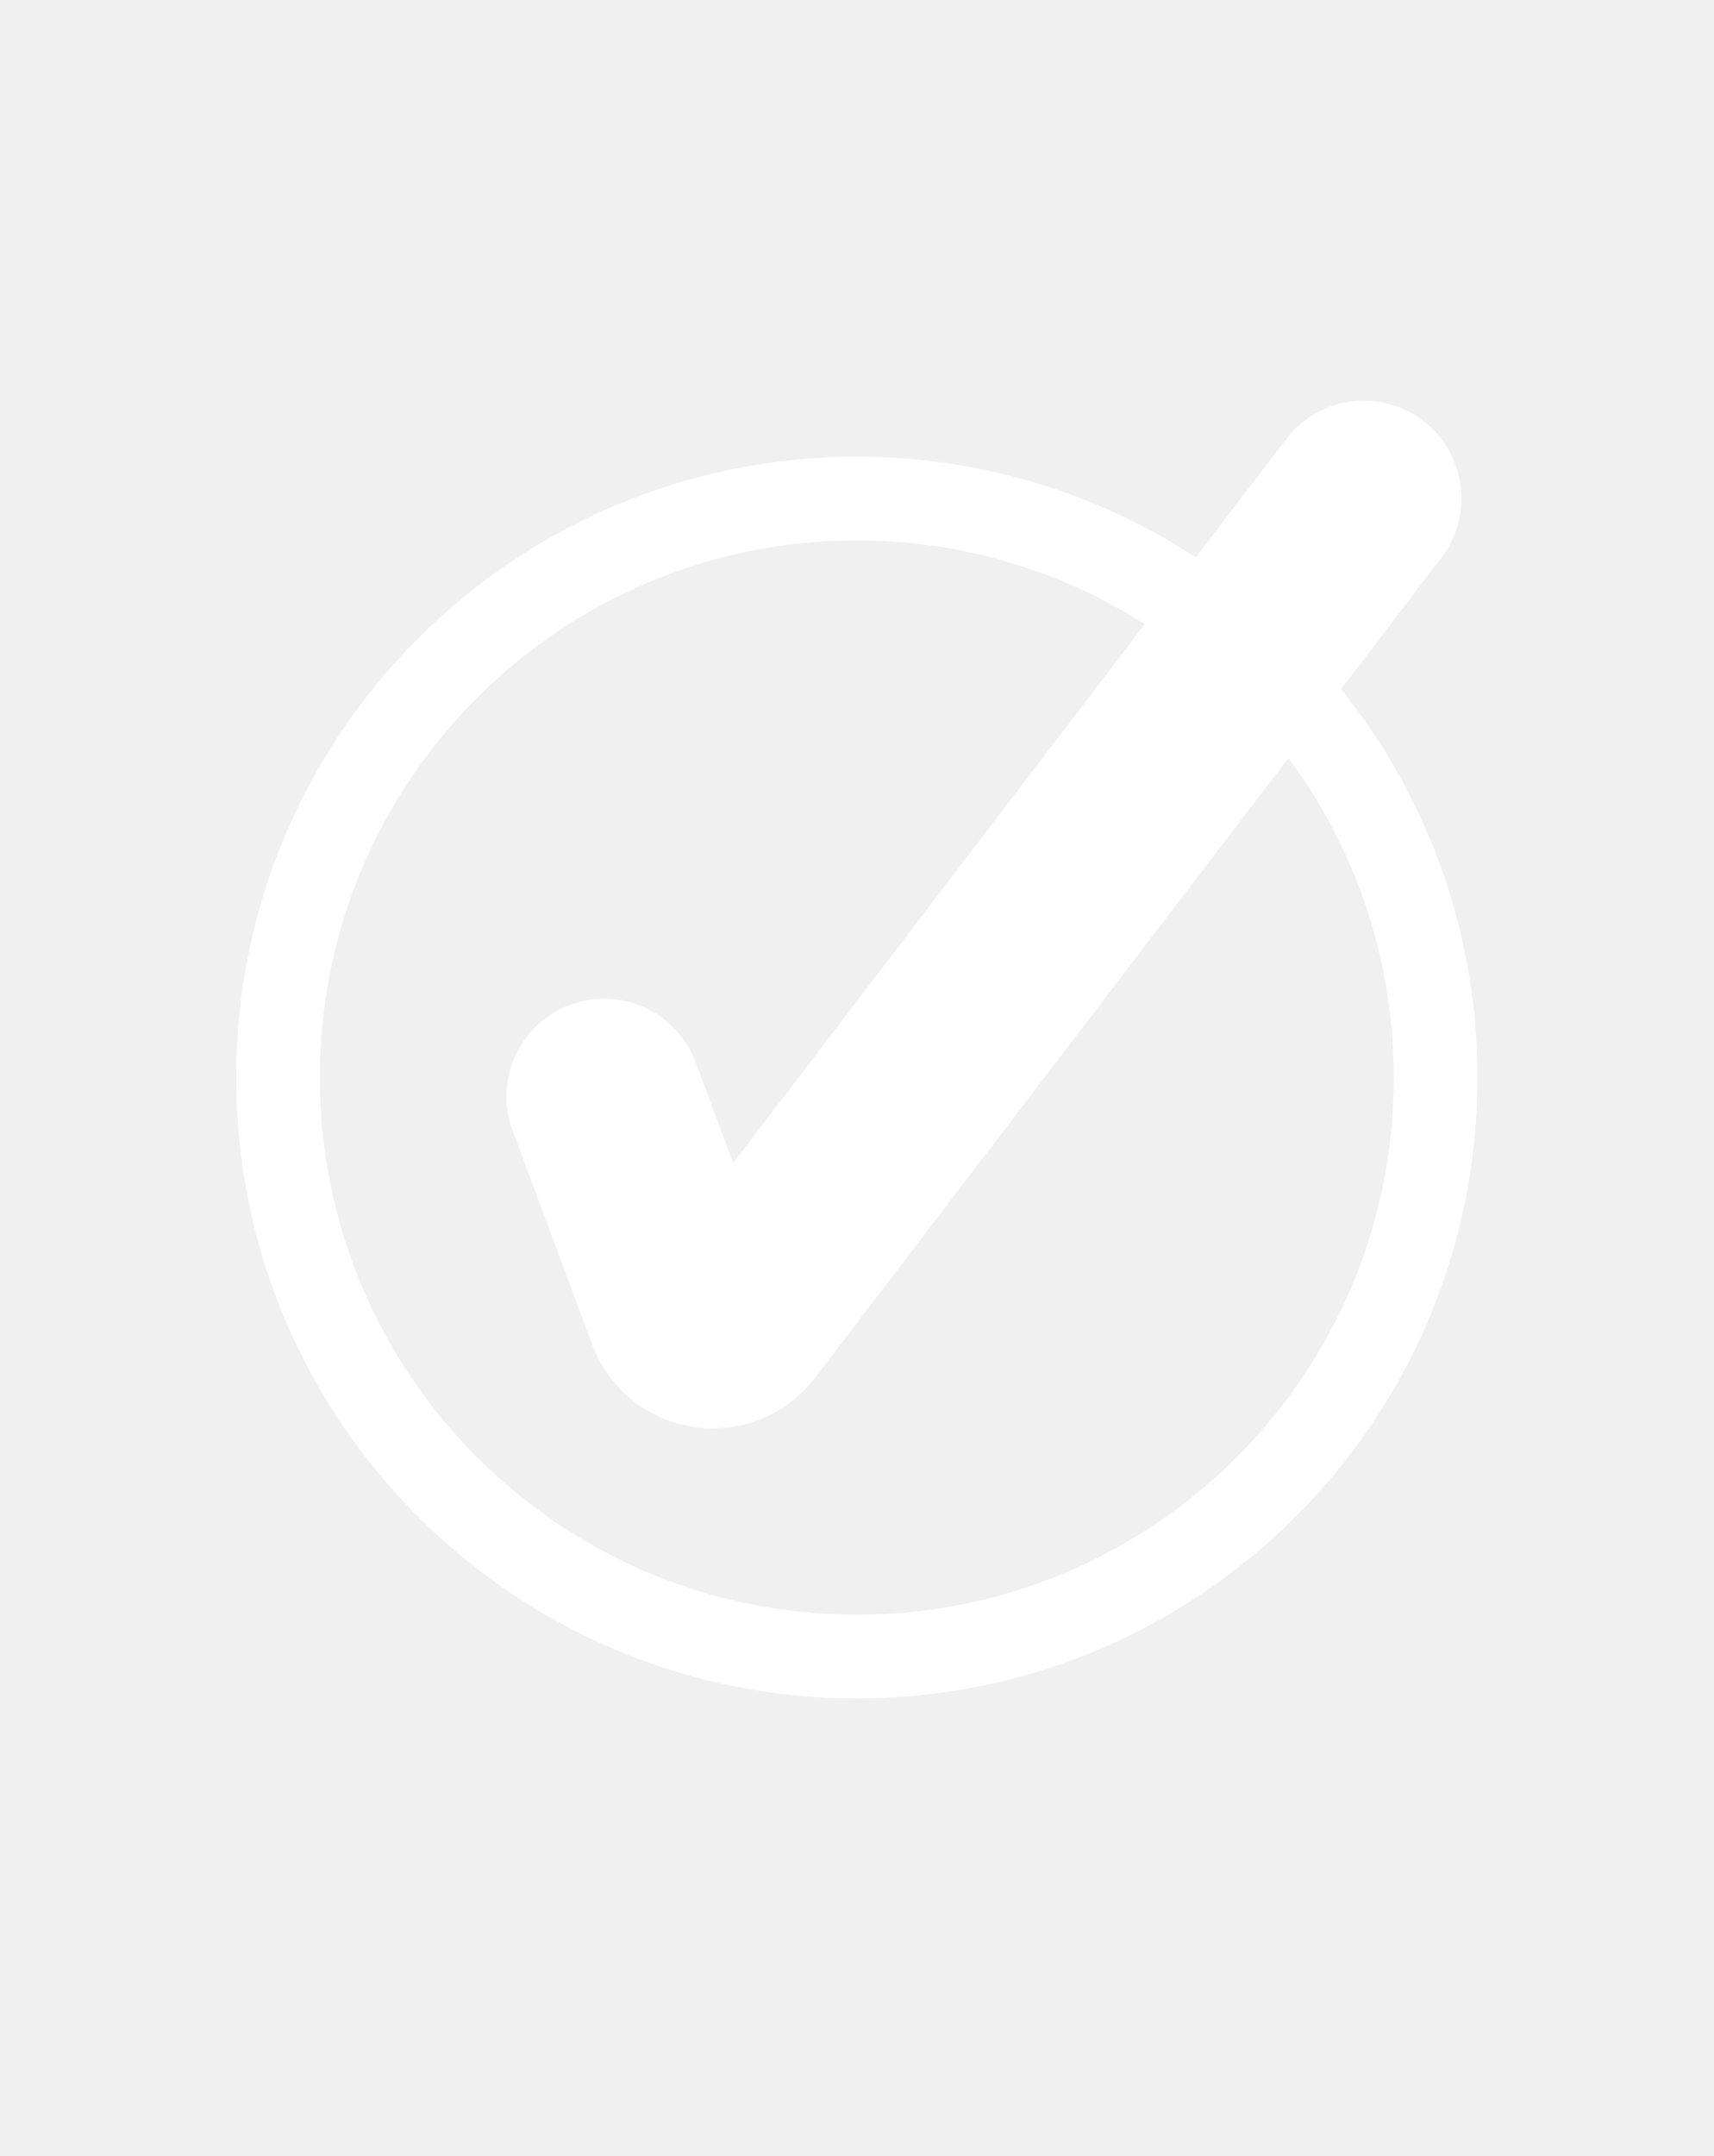
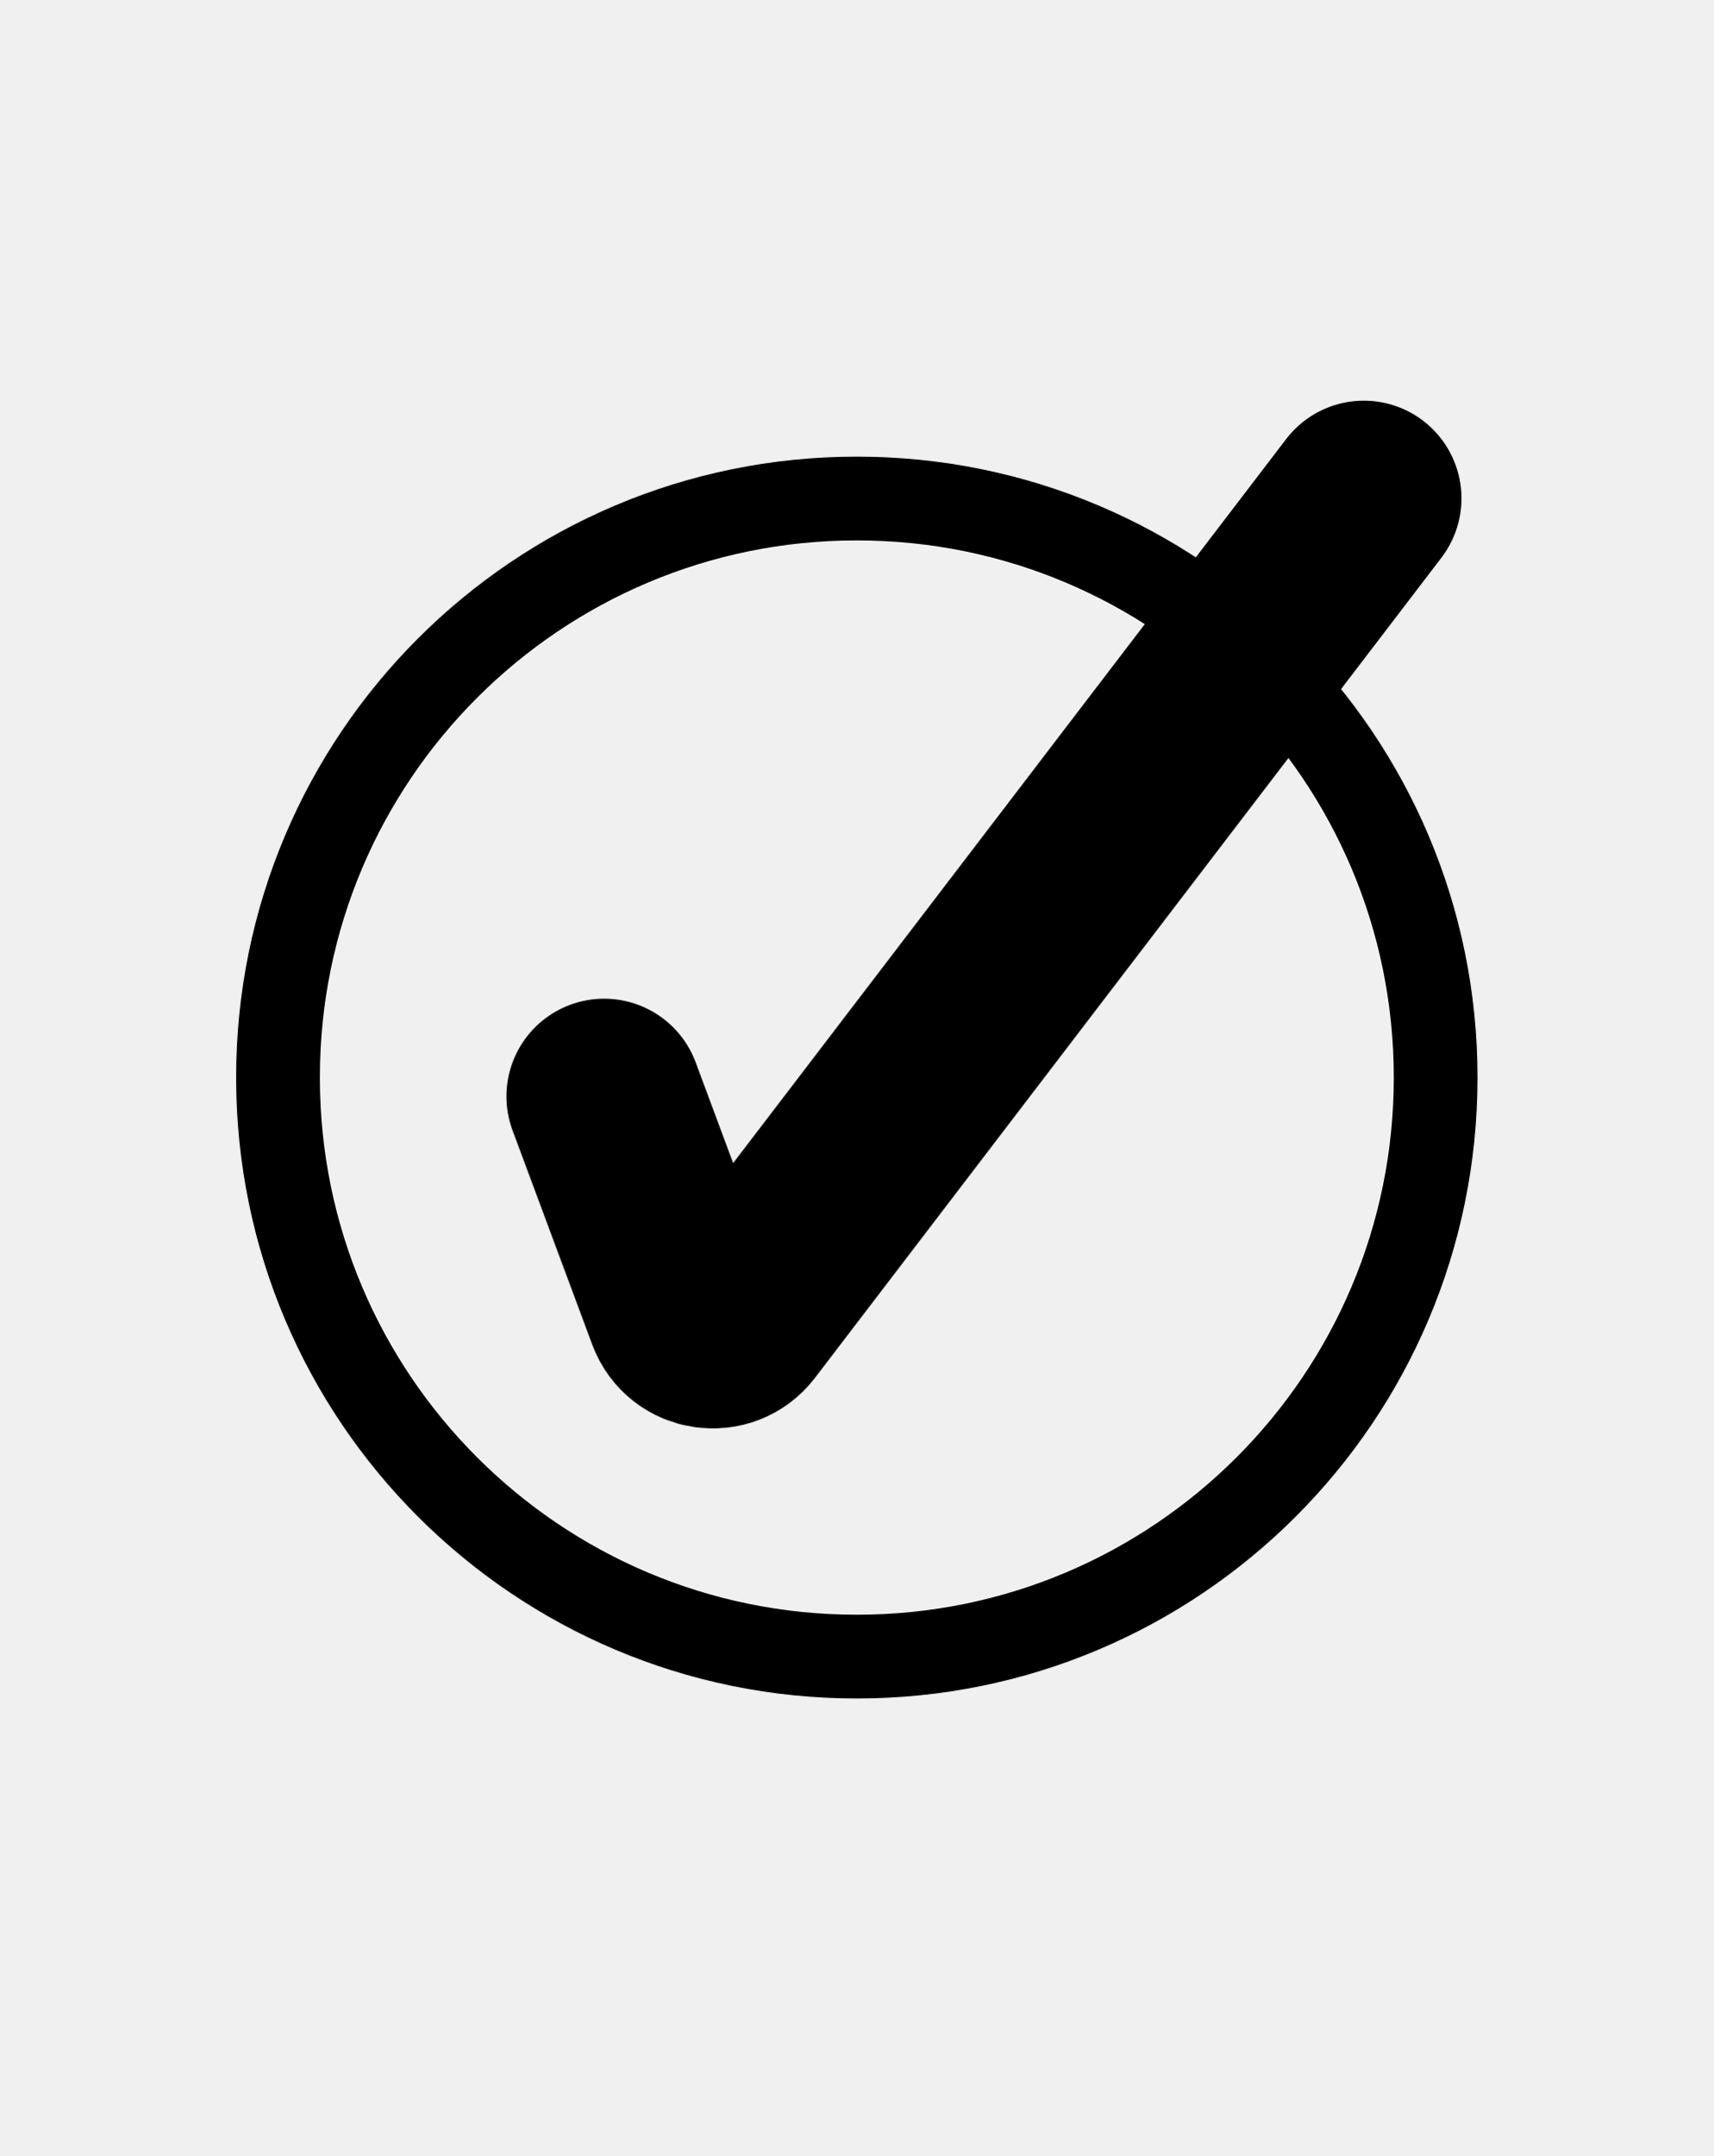
<svg xmlns="http://www.w3.org/2000/svg" id="Scene" viewBox="0 0 122.79 154.38">
  <defs>
    <style>
      .cls-1 {
        stroke-width: 6px;
      }

      .cls-1, .cls-2 {
        fill: none;
-         stroke: #fff;
+         stroke: #000;
        stroke-miterlimit: 10;
      }

      .cls-2 {
        stroke-linecap: round;
        stroke-width: 14px;
      }
    </style>
  </defs>
  <circle class="cls-1" cx="61.4" cy="77.19" r="41.48" />
  <path class="cls-2" d="m43.29,78.54l5.71,15.34c.61,1.64,2.78,1.96,3.84.57l44.89-58.75" />
</svg>
